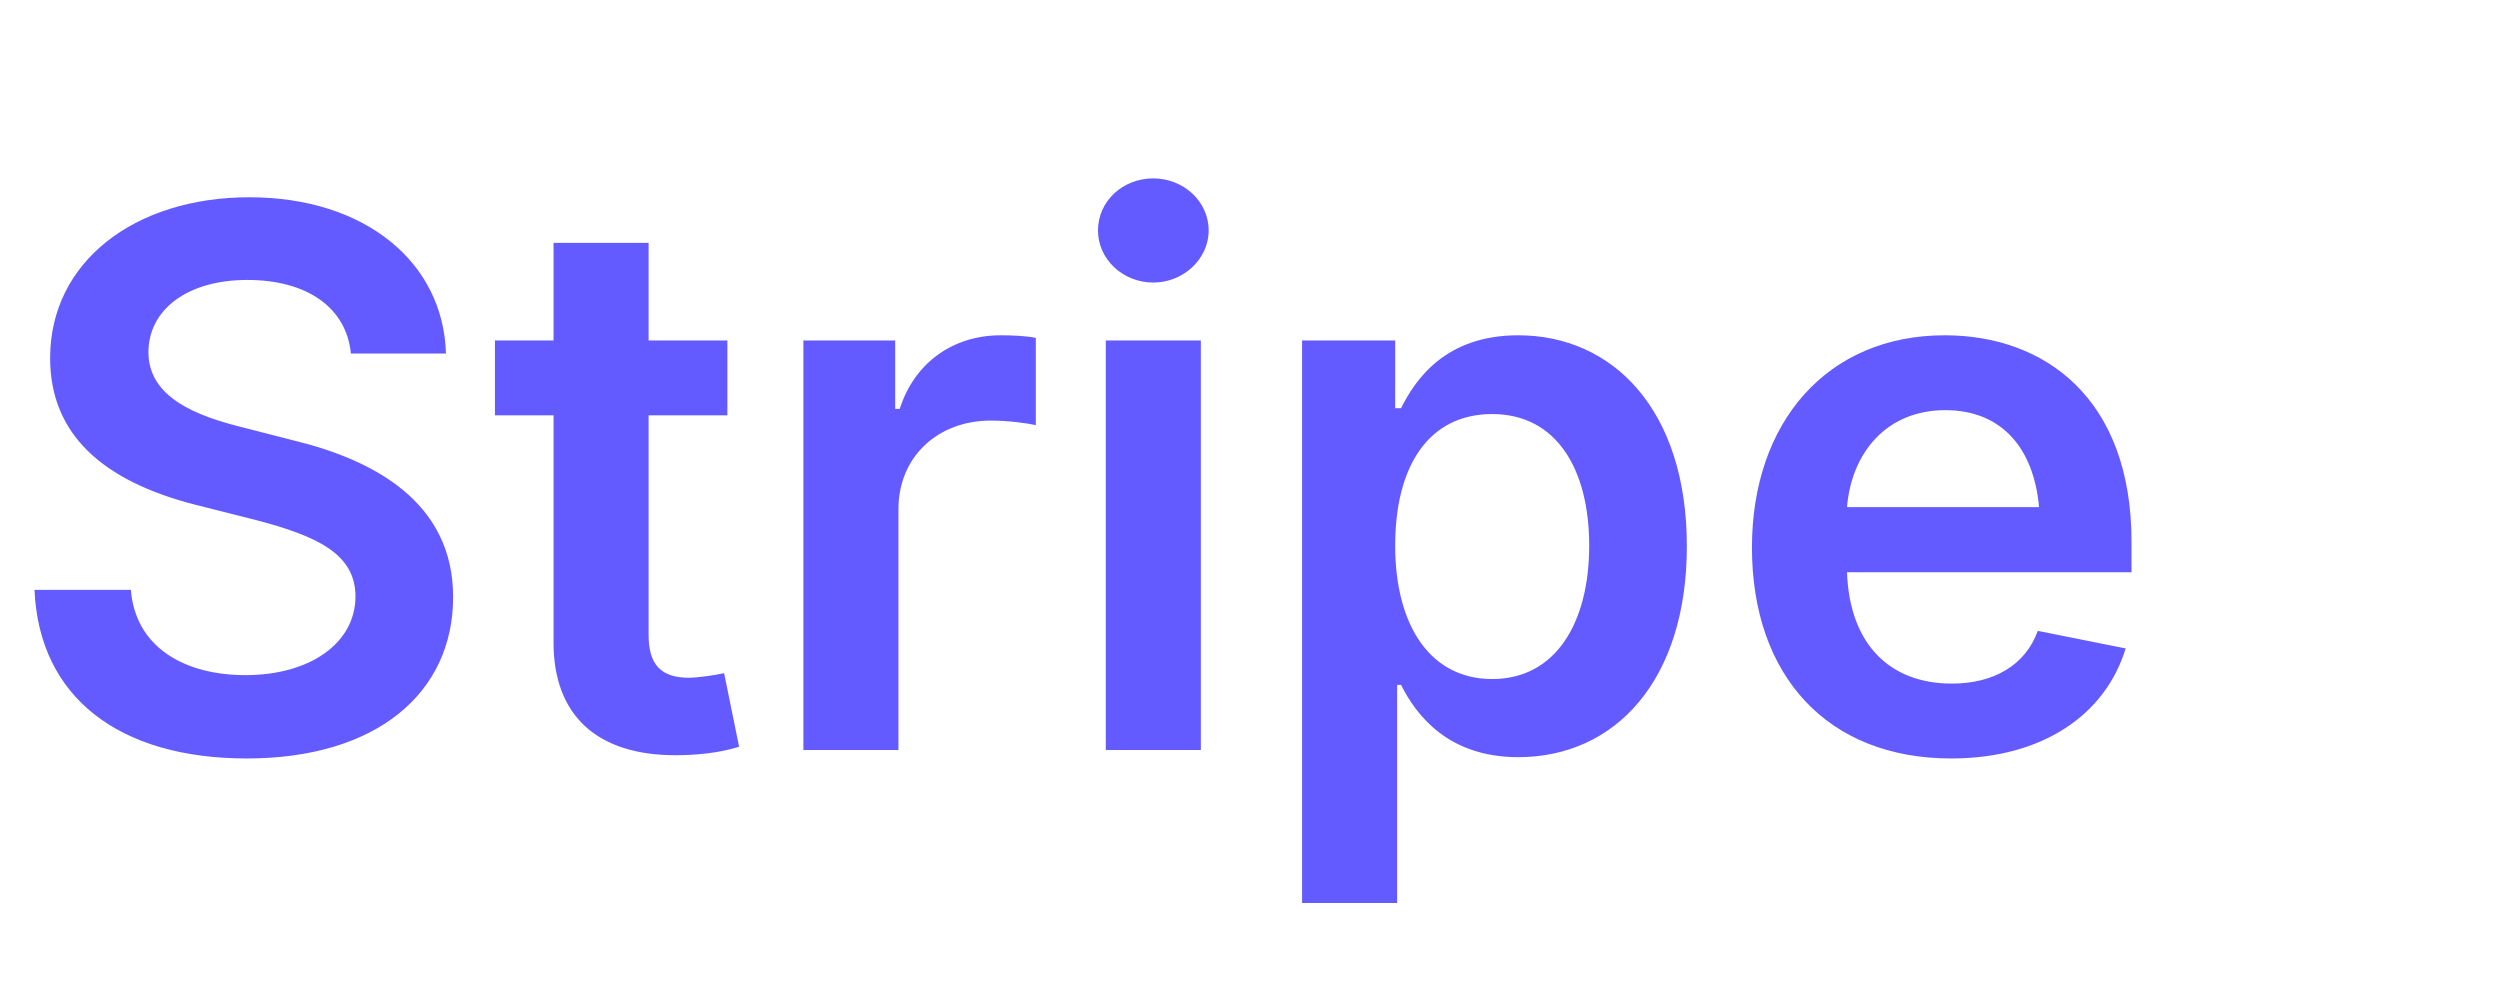
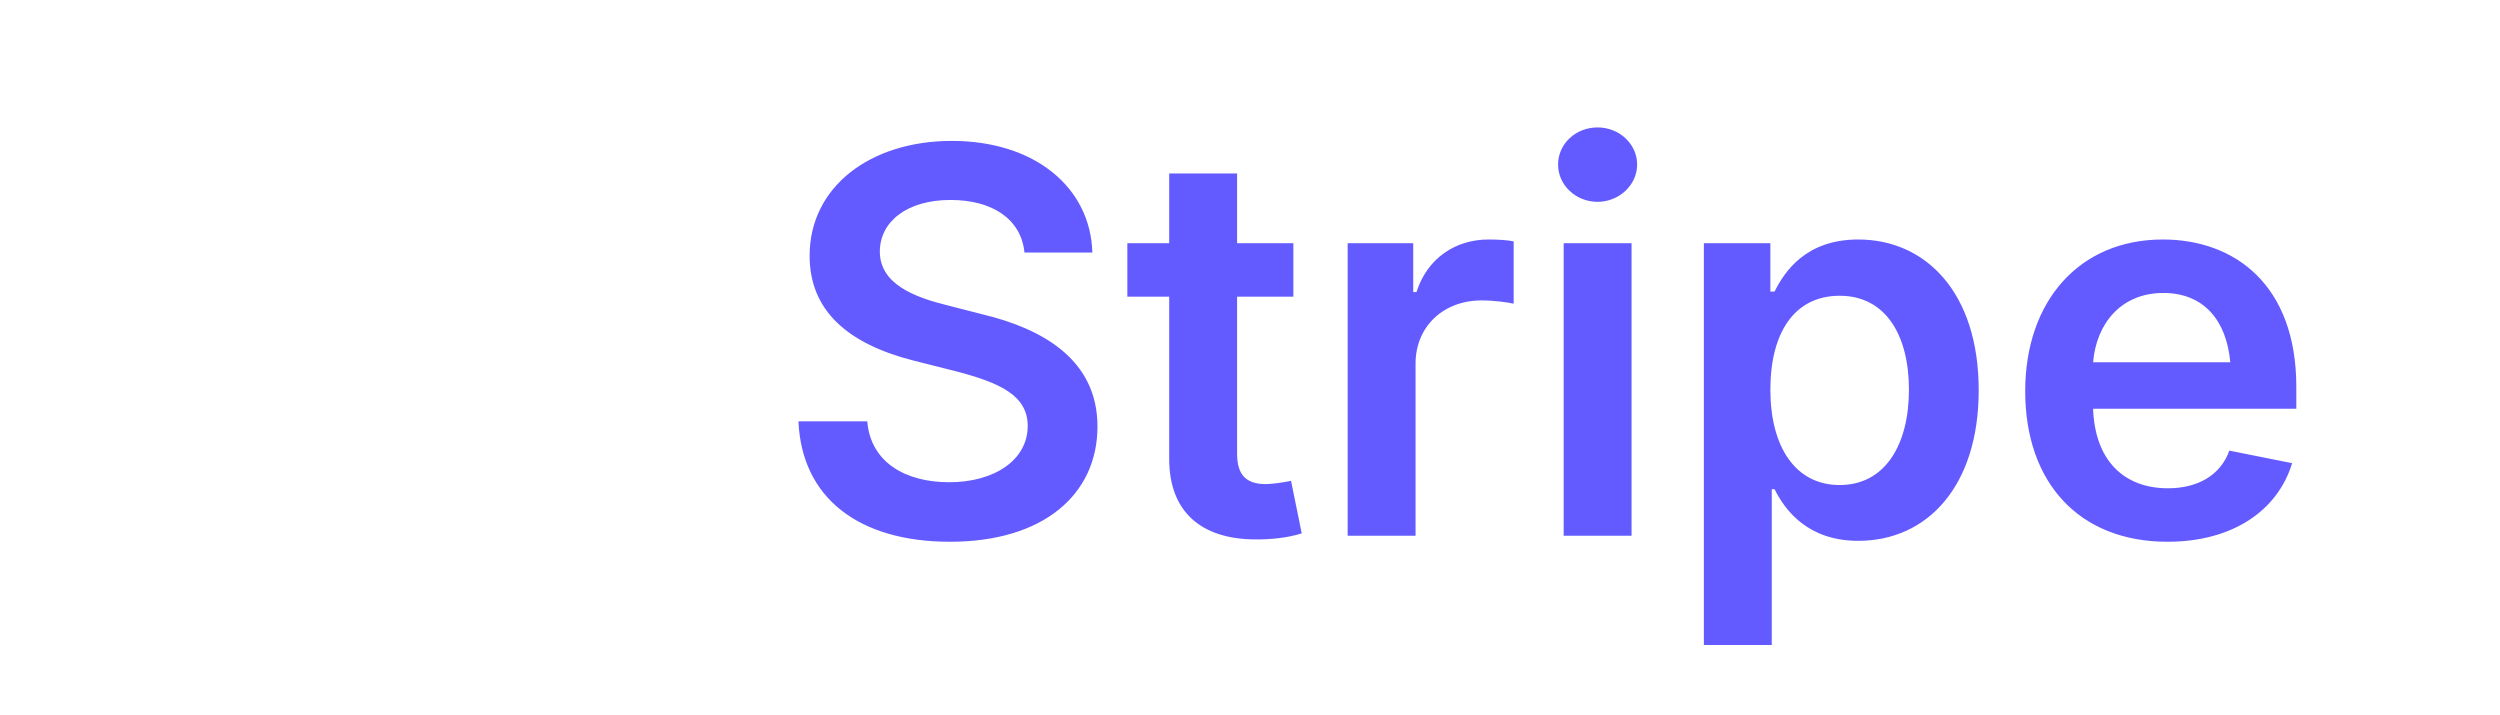
- <svg xmlns="http://www.w3.org/2000/svg" viewBox="0 0 60 24" fill="none" aria-hidden="true">
-   <text x="0" y="18" font-family="system-ui, -apple-system, 'Segoe UI', sans-serif" font-size="18" font-weight="600" fill="#635BFF">Stripe</text>
+ <svg xmlns="http://www.w3.org/2000/svg" viewBox="0 0 84 24" fill="none" aria-hidden="true">
+   <text x="26" y="18" font-family="system-ui, -apple-system, 'Segoe UI', sans-serif" font-size="18" font-weight="600" fill="#635BFF">Stripe</text>
</svg>
